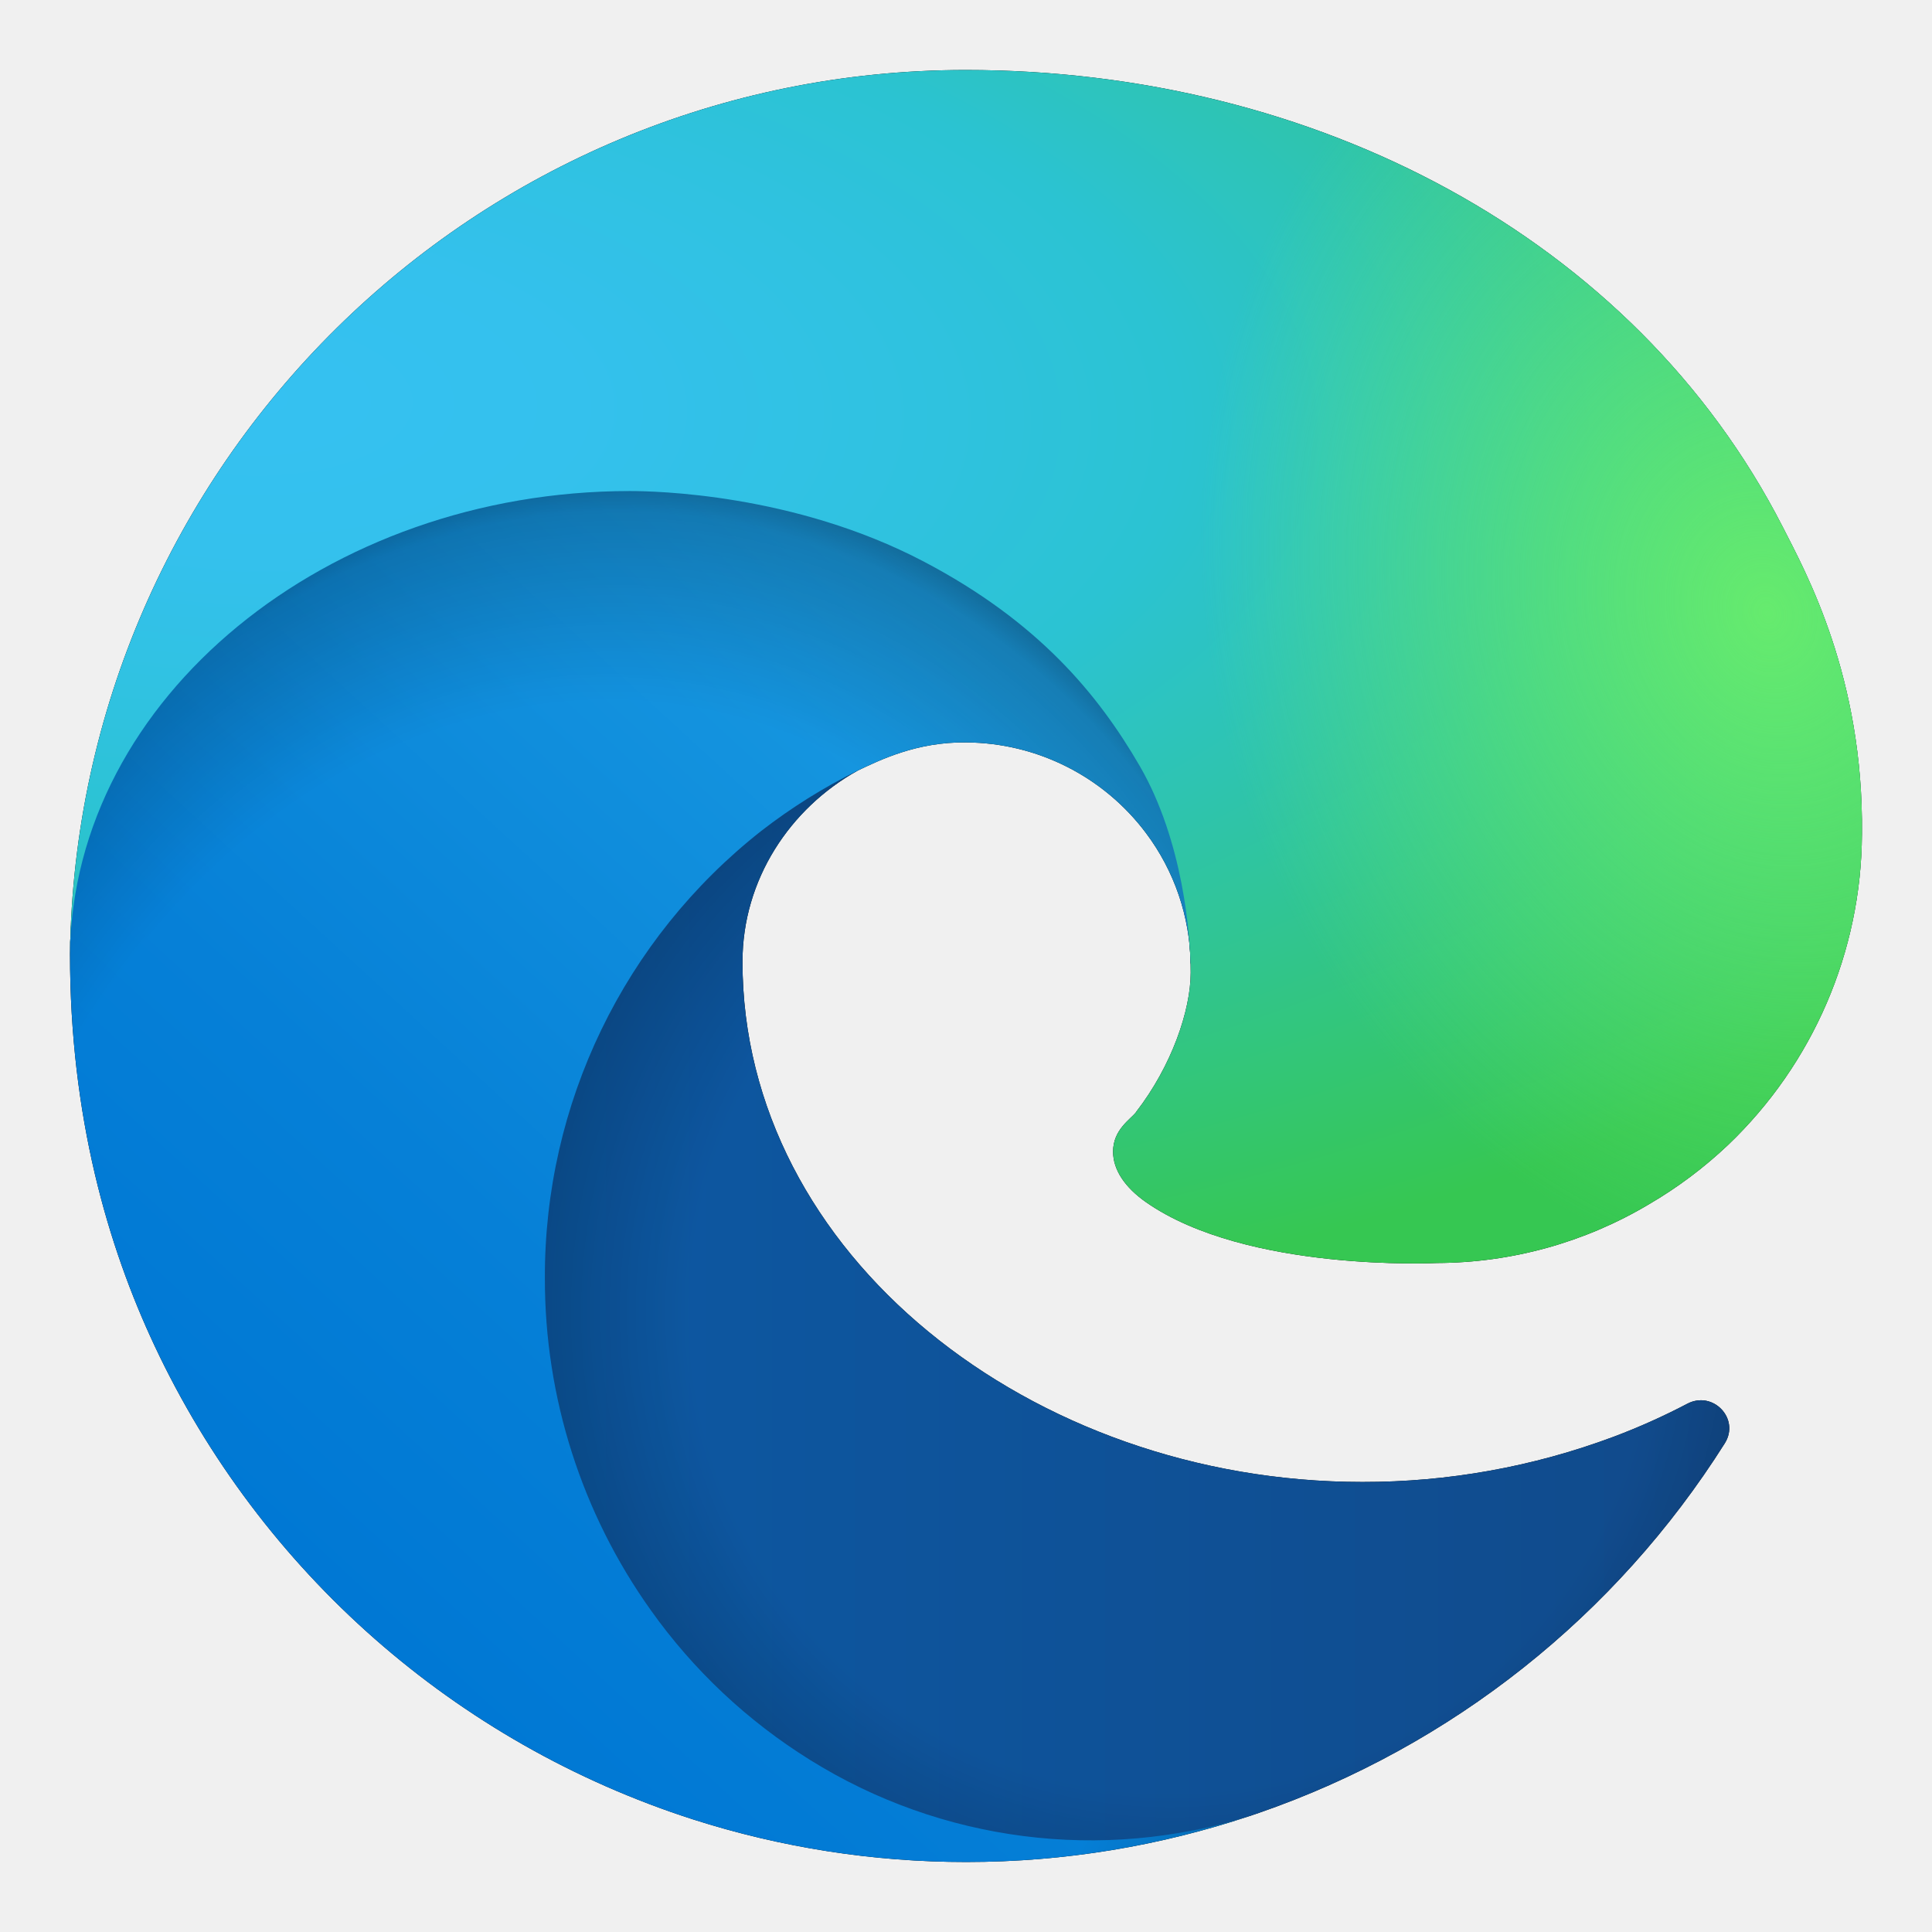
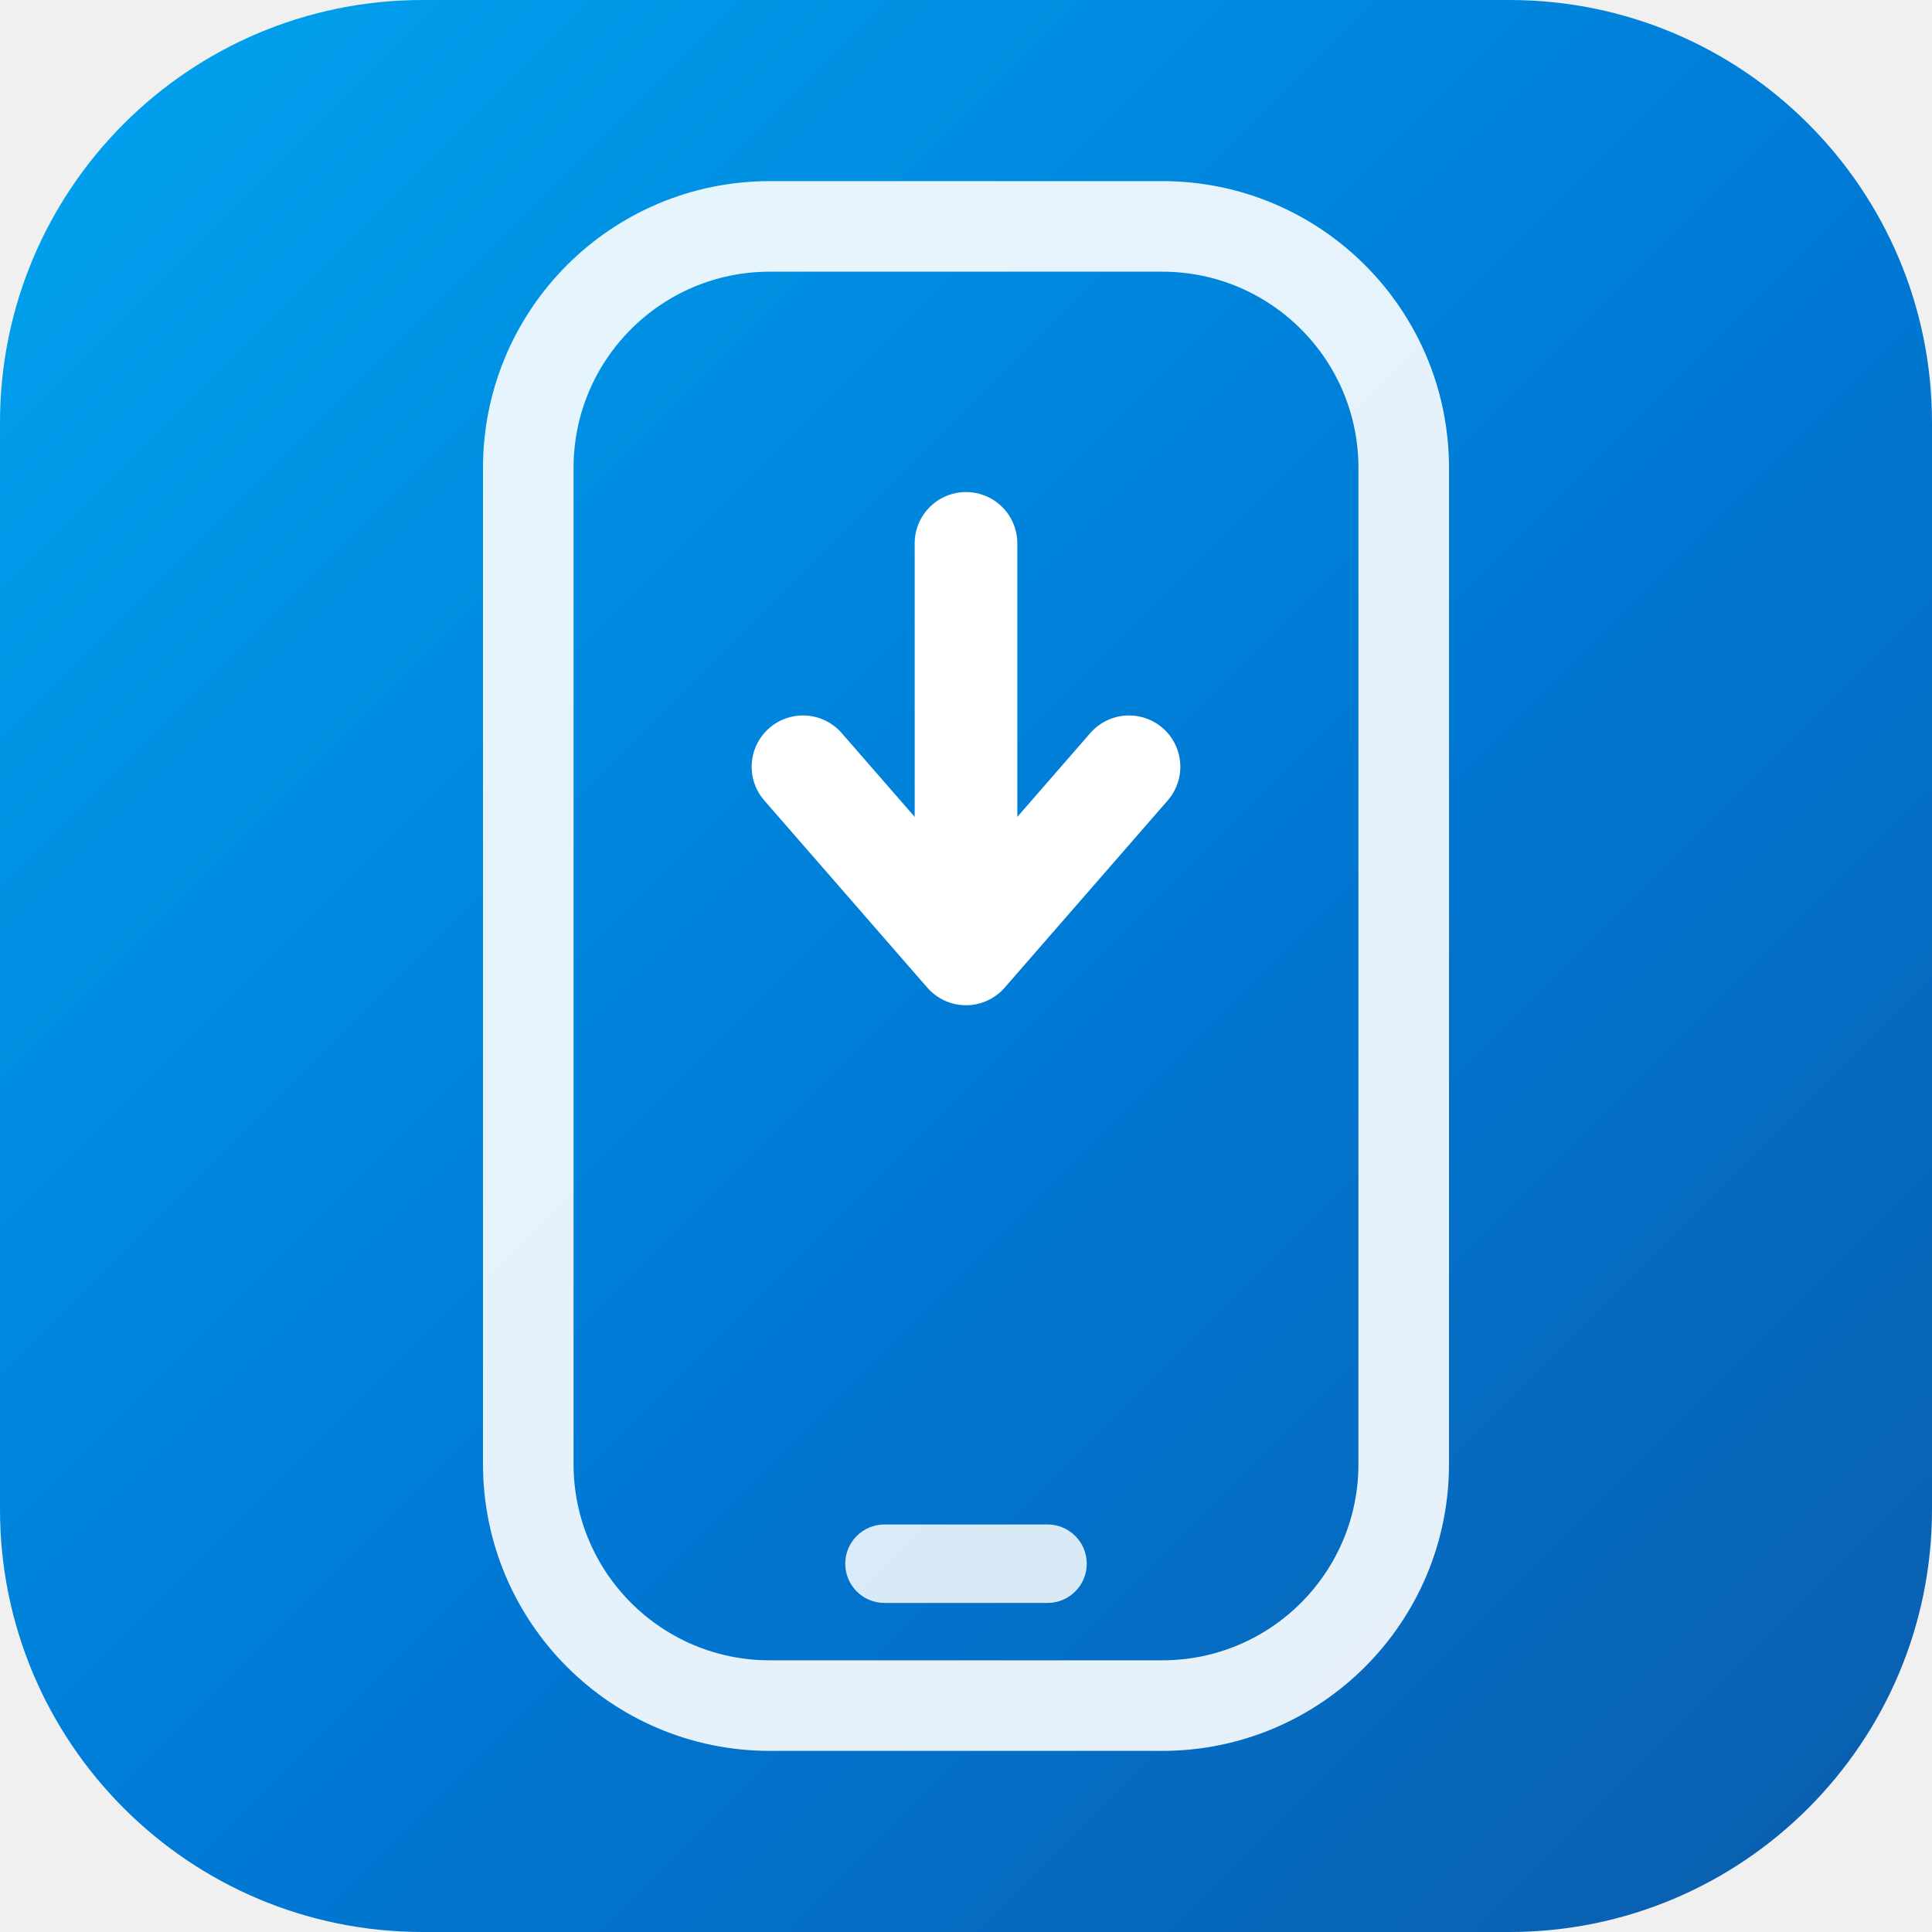
- <svg xmlns="http://www.w3.org/2000/svg" width="64px" height="64px" viewBox="0 0 27600 27600">
-   <linearGradient id="A" gradientUnits="userSpaceOnUse" />
-   <linearGradient id="B" x1="6870" x2="24704" y1="18705" y2="18705" href="#A">
-     <stop offset="0" stop-color="#0c59a4" />
-     <stop offset="1" stop-color="#114a8b" />
-   </linearGradient>
-   <linearGradient id="C" x1="16272" x2="5133" y1="10968" y2="23102" href="#A">
-     <stop offset="0" stop-color="#1b9de2" />
-     <stop offset=".16" stop-color="#1595df" />
-     <stop offset=".67" stop-color="#0680d7" />
-     <stop offset="1" stop-color="#0078d4" />
-   </linearGradient>
-   <radialGradient id="D" cx="16720" cy="18747" r="9538" href="#A">
-     <stop offset=".72" stop-opacity="0" />
-     <stop offset=".95" stop-opacity=".53" />
-     <stop offset="1" />
-   </radialGradient>
-   <radialGradient id="E" cx="7130" cy="19866" r="14324" gradientTransform="matrix(.14843 -.98892 .79688 .1196 -8759 25542)" href="#A">
-     <stop offset=".76" stop-opacity="0" />
-     <stop offset=".95" stop-opacity=".5" />
-     <stop offset="1" />
-   </radialGradient>
-   <radialGradient id="F" cx="2523" cy="4680" r="20243" gradientTransform="matrix(-.03715 .99931 -2.12836 -.07913 13579 3530)" href="#A">
-     <stop offset="0" stop-color="#35c1f1" />
-     <stop offset=".11" stop-color="#34c1ed" />
-     <stop offset=".23" stop-color="#2fc2df" />
-     <stop offset=".31" stop-color="#2bc3d2" />
-     <stop offset=".67" stop-color="#36c752" />
-   </radialGradient>
-   <radialGradient id="G" cx="24247" cy="7758" r="9734" gradientTransform="matrix(.28109 .95968 -.78353 .22949 24510 -16292)" href="#A">
-     <stop offset="0" stop-color="#66eb6e" />
-     <stop offset="1" stop-color="#66eb6e" stop-opacity="0" />
-   </radialGradient>
-   <path id="H" d="M24105 20053a9345 9345 0 01-1053 472 10202 10202 0 01-3590 646c-4732 0-8855-3255-8855-7432 0-1175 680-2193 1643-2729-4280 180-5380 4640-5380 7253 0 7387 6810 8137 8276 8137 791 0 1984-230 2704-456l130-44a12834 12834 0 006660-5282c220-350-168-757-535-565z" />
-   <path id="I" d="M11571 25141a7913 7913 0 01-2273-2137 8145 8145 0 01-1514-4740 8093 8093 0 013093-6395 8082 8082 0 011373-859c312-148 846-414 1554-404a3236 3236 0 012569 1297 3184 3184 0 01636 1866c0-21 2446-7960-8005-7960-4390 0-8004 4166-8004 7820 0 2319 538 4170 1212 5604a12833 12833 0 007684 6757 12795 12795 0 003908 610c1414 0 2774-233 4045-656a7575 7575 0 01-6278-803z" />
-   <path id="J" d="M16231 15886c-80 105-330 250-330 566 0 260 170 512 472 723 1438 1003 4149 868 4156 868a5954 5954 0 003027-839 6147 6147 0 001133-850 6180 6180 0 001910-4437c26-2242-796-3732-1133-4392-2120-4141-6694-6525-11668-6525-7011 0-12703 5635-12798 12620 47-3654 3679-6605 7996-6605 350 0 2346 34 4200 1007 1634 858 2490 1894 3086 2921 618 1067 728 2415 728 2952s-271 1333-780 1990z" />
-   <use fill="url(#B)" href="#H" />
-   <use fill="url(#D)" opacity=".35" href="#H" />
-   <use fill="url(#C)" href="#I" />
-   <use fill="url(#E)" opacity=".4" href="#I" />
-   <use fill="url(#F)" href="#J" />
-   <use fill="url(#G)" href="#J" />
+ <svg xmlns="http://www.w3.org/2000/svg" viewBox="0 0 64 64" width="64" height="64">
+   <defs>
+     <linearGradient id="bg" x1="0" y1="0" x2="1" y2="1">
+       <stop offset="0" stop-color="#00a4ef" />
+       <stop offset="0.55" stop-color="#0078d4" />
+       <stop offset="1" stop-color="#0b5cab" />
+     </linearGradient>
+   </defs>
+   <rect width="64" height="64" rx="14" fill="url(#bg)" />
+   <rect x="17.5" y="7.5" width="29" height="49" rx="8" fill="none" stroke="#ffffff" stroke-opacity="0.9" stroke-width="3" />
+   <rect x="28" y="50.5" width="8" height="2.6" rx="1.3" fill="#ffffff" fill-opacity="0.85" />
+   <path d="M32 18v12.5" stroke="#ffffff" stroke-width="3.4" stroke-linecap="round" />
+   <path d="M26.6 25.4 32 31.6l5.4-6.2" fill="none" stroke="#ffffff" stroke-width="3.4" stroke-linecap="round" stroke-linejoin="round" />
</svg>
